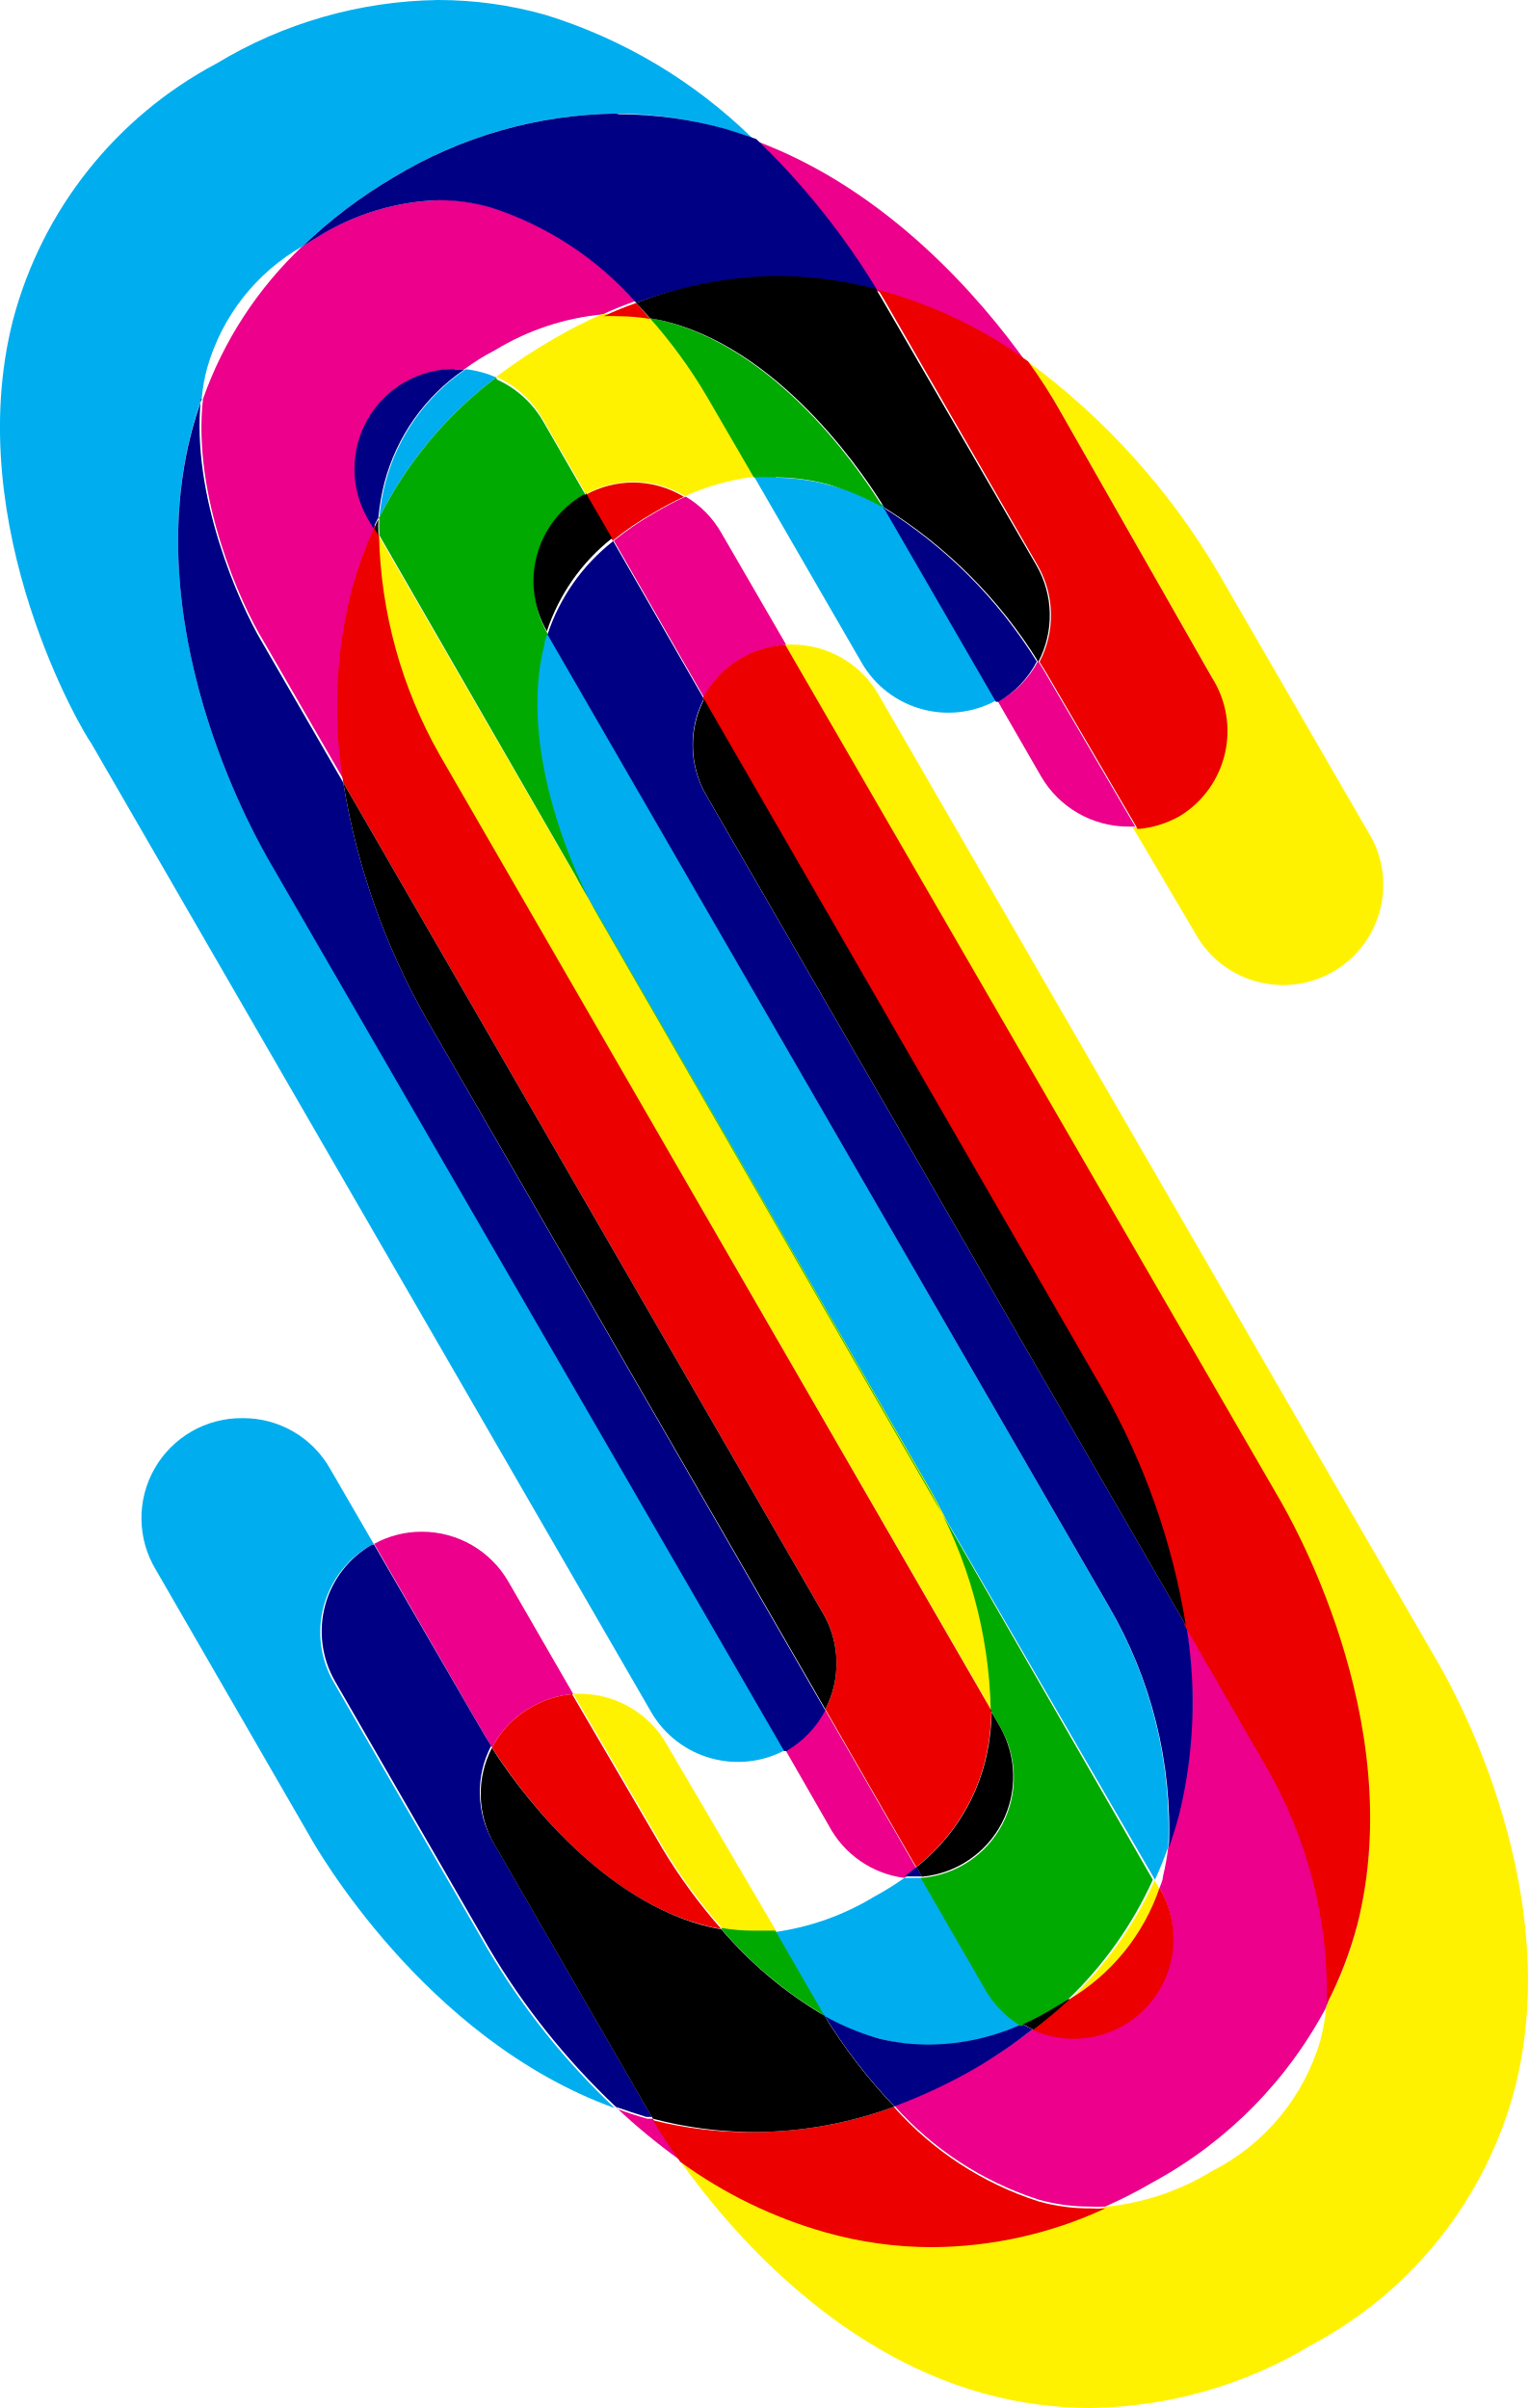
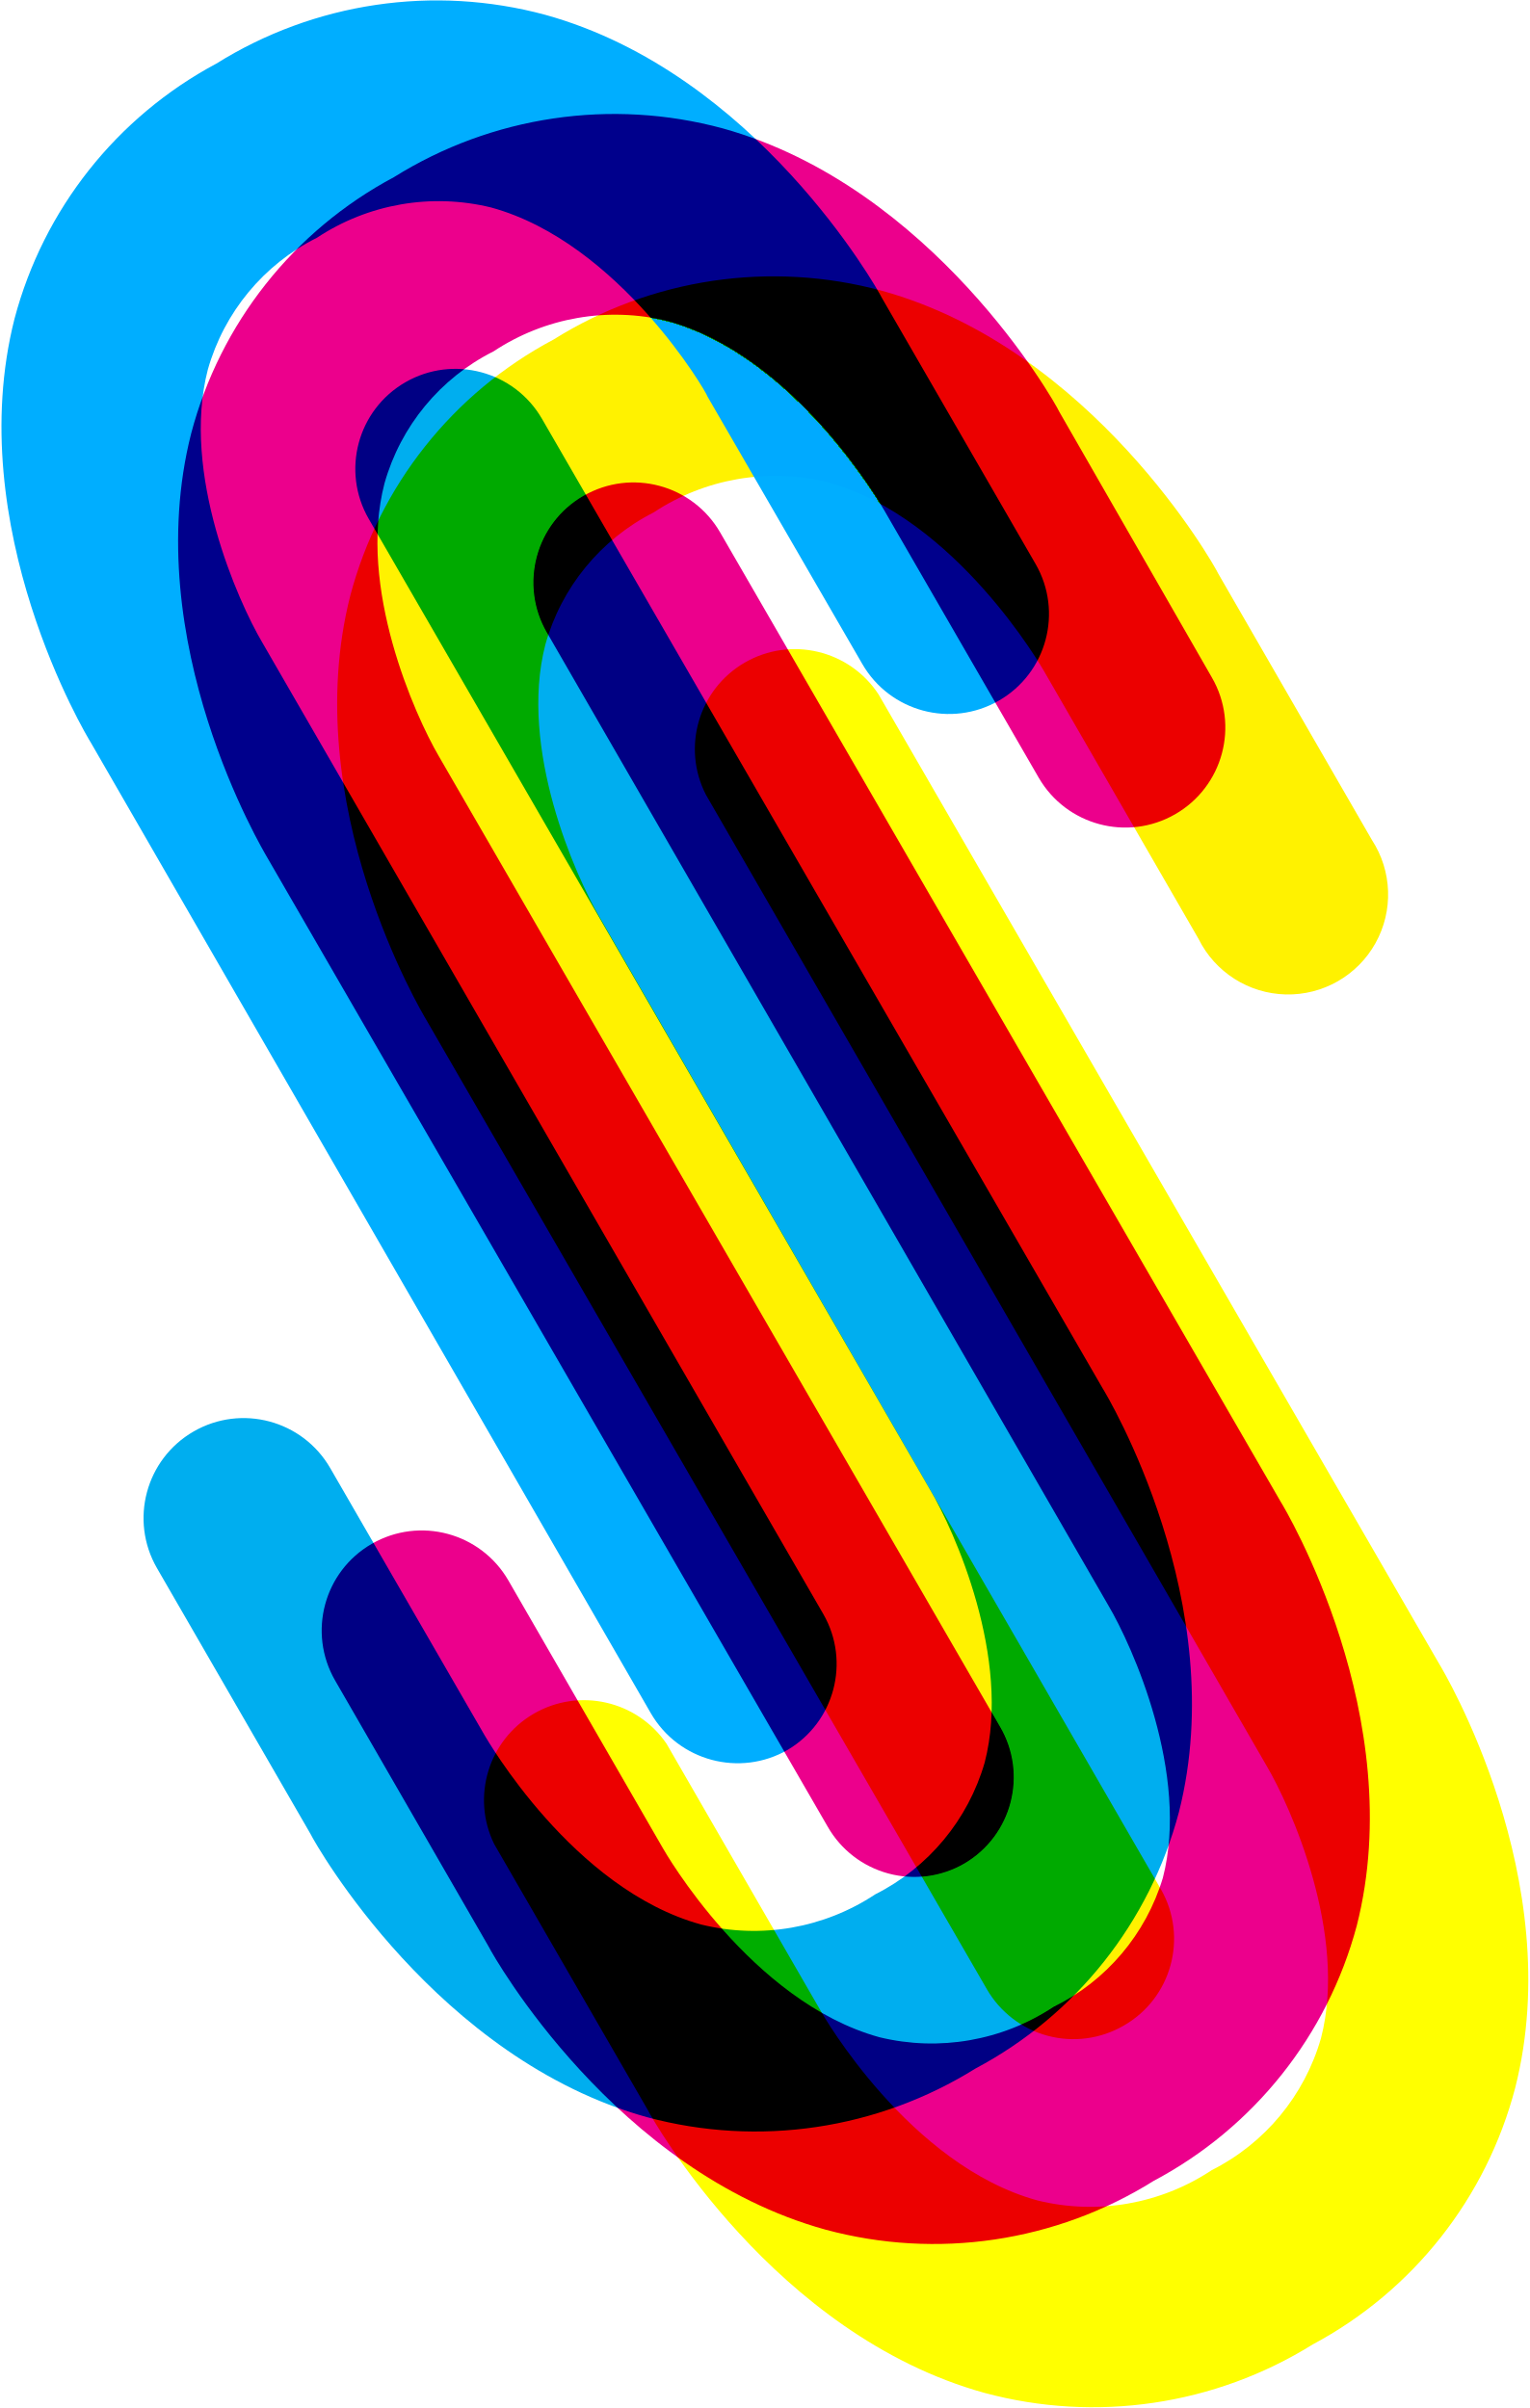
<svg xmlns="http://www.w3.org/2000/svg" viewBox="0 0 50.47 79.5">
-   <path d="m27.24 56.43a3.36 3.36 0 0 1 -1.24 1.34h-.08l1.44 2.51a3.3 3.3 0 0 0 2.49 1.72l.4-.31-3-5.21m7-34.63a3.25 3.25 0 0 1 -1.25 1.28h-.08l1.44 2.5a3.33 3.33 0 0 0 2.87 1.66h.24l-3-5.13-.24-.39m-19.75-15.16a8 8 0 0 0 -4 1.21l-.49.3a12.79 12.79 0 0 0 -3.29 5.05c-.36 3.21 1.25 6.78 2 8l2.7 4.67a15.6 15.6 0 0 1 .23-6.17 12.53 12.53 0 0 1 .79-2.23l-.18-.31a3.3 3.3 0 0 1 2.76-4.95h.34c.29-.21.61-.42 1-.62a8.32 8.32 0 0 1 3.55-1.18c.36-.17.72-.31 1.08-.44a10.8 10.8 0 0 0 -4.76-3.1 6.3 6.3 0 0 0 -1.71-.24m10.41-2a24.45 24.45 0 0 1 4 5l.2.06a15 15 0 0 1 4.78 2.33c-1.52-2.14-4.61-5.75-9-7.36" fill="#ec008c" />
-   <path d="m20.33 69.57a20.78 20.78 0 0 0 2.12 1.75c-.42-.6-.73-1.08-.9-1.37h-.19c-.35-.1-.69-.21-1-.33m18.78-15.96a15.6 15.6 0 0 1 -.23 6.17c-.1.39-.22.77-.35 1.14a8.37 8.37 0 0 1 -.18 1c0 .12-.07.24-.11.36a3.3 3.3 0 0 1 -1.21 4.51 3.27 3.27 0 0 1 -1.65.44 3.34 3.34 0 0 1 -1.33-.28 17.1 17.1 0 0 1 -1.88 1.26 17.52 17.52 0 0 1 -2.68 1.26 10.8 10.8 0 0 0 4.76 3.1 6.18 6.18 0 0 0 1.71.23 4.1 4.1 0 0 0 .49 0 16.18 16.18 0 0 0 1.6-.82 14.09 14.09 0 0 0 5.75-5.87 14.89 14.89 0 0 0 -2-7.84l-2.69-4.67m-25.22-3.08a3.24 3.24 0 0 0 -1.57.4l3.65 6.33.24.4a3.21 3.21 0 0 1 1.28-1.33 3.28 3.28 0 0 1 1.4-.44l-2.14-3.71a3.29 3.29 0 0 0 -2.86-1.65m8.69-34.17a11.35 11.35 0 0 0 -1 .53 10 10 0 0 0 -1.35.92l3 5.22a3.23 3.23 0 0 1 1.28-1.34 3.36 3.36 0 0 1 1.41-.44l-2.15-3.71a3.28 3.28 0 0 0 -1.16-1.18" fill="#ec008c" />
-   <path d="m25.6 15.72a5.79 5.79 0 0 0 -.72 0l3.56 6.16a3.3 3.3 0 0 0 4.43 1.25l-3.66-6.33s0-.05-.07-.13a8.54 8.54 0 0 0 -1.82-.67 6.72 6.72 0 0 0 -1.72-.23m-11.15-15.77a14.51 14.51 0 0 0 -7.31 2.1 13.49 13.49 0 0 0 -6.71 8.46c-1.75 6.85 2.38 13.74 2.57 13.96l18.49 32a3.31 3.31 0 0 0 4.44 1.25l-17.11-29.49c-.13-.23-4.26-7.12-2.51-14 .1-.39.22-.77.35-1.14a5.67 5.67 0 0 1 .18-1 6.76 6.76 0 0 1 3.16-4.02 16.08 16.08 0 0 1 3-2.27 14.51 14.51 0 0 1 7.31-2.1 13.36 13.36 0 0 1 3.53.49c.35.1.69.21 1 .33a16.88 16.88 0 0 0 -6.84-4.08 13 13 0 0 0 -3.55-.49" fill="#00aeef" />
-   <path d="m29.14 16.71c0 .08.07.12.07.13l3.66 6.33h.08a3.25 3.25 0 0 0 1.27-1.33 15.82 15.82 0 0 0 -5.08-5.09m-22.48-3.58c-.13.37-.25.75-.35 1.14-1.75 6.85 2.38 13.74 2.51 14l17.06 29.5h.08a3.36 3.36 0 0 0 1.28-1.34l-13.17-22.84a23.38 23.38 0 0 1 -2.74-7.79l-2.7-4.67c-.72-1.22-2.33-4.79-2-8m13.7-9.42a14.51 14.51 0 0 0 -7.33 2.1 16.08 16.08 0 0 0 -3 2.27l.49-.3a8 8 0 0 1 4-1.21 6.3 6.3 0 0 1 1.71.24 10.8 10.8 0 0 1 4.8 3.15 13.5 13.5 0 0 1 4.63-.84 13 13 0 0 1 3.33.43 24.45 24.45 0 0 0 -4-5c-.34-.12-.68-.23-1-.33a13.36 13.36 0 0 0 -3.53-.49" fill="#000085" />
-   <path d="m29.85 62a9.91 9.91 0 0 1 -1 .62 8.59 8.59 0 0 1 -3.3 1.17l1.54 2.67.08.13a8.33 8.33 0 0 0 1.83.71 6.7 6.7 0 0 0 1.71.23 7.44 7.44 0 0 0 3-.68 3.31 3.31 0 0 1 -1.17-1.18l-2.11-3.67h-.24zm-21.85-15.18a3.3 3.3 0 0 0 -2.86 5l5.07 8.78c.16.29 3.78 6.73 10.08 9a24.06 24.06 0 0 1 -4.2-5.26l-5.07-8.79a3.3 3.3 0 0 1 1.25-4.55h.08l-1.45-2.5a3.29 3.29 0 0 0 -2.9-1.68m10-25.9c0 .12-.07.24-.1.36-.89 3.43 1 7.65 1.79 9l18.43 31.78c.16-.35.31-.72.44-1.09a14.63 14.63 0 0 0 -2-8l-18.49-32.05m-2.7-8.73a6.54 6.54 0 0 0 -2.65 3.74 7.27 7.27 0 0 0 -.2 1.15 13.26 13.26 0 0 1 3.86-4.62 3.51 3.51 0 0 0 -1-.27" fill="#00aeef" />
-   <path d="m30.25 61.64-.4.31h.34.24l-.18-.32m-15.25-49.45a3.3 3.3 0 0 0 -2.86 4.95l.18.31c.05-.12.11-.24.17-.36a7.27 7.27 0 0 1 .2-1.15 6.54 6.54 0 0 1 2.65-3.74h-.34" fill="#000085" />
-   <path d="m27.21 66.54a17.69 17.69 0 0 0 2.31 3 17.52 17.52 0 0 0 2.68-1.26 17.1 17.1 0 0 0 1.88-1.28 2.79 2.79 0 0 1 -.34-.18 7.44 7.44 0 0 1 -3 .68 6.7 6.7 0 0 1 -1.74-.2 8.33 8.33 0 0 1 -1.82-.76m-14.83-15.54h-.08a3.3 3.3 0 0 0 -1.21 4.51l5.07 8.79a24.06 24.06 0 0 0 4.2 5.26c.34.12.68.23 1 .33h.19l-.17-.29-5.07-8.78a3.3 3.3 0 0 1 -.07-3.18l-.21-.34zm7.87-33.12a6.51 6.51 0 0 0 -2.15 3.07l18.51 32.05a14.63 14.63 0 0 1 2 8c.13-.37.25-.75.35-1.14a15.6 15.6 0 0 0 .23-6.17l-15.86-27.45a3.31 3.31 0 0 1 -.07-3.17l-3-5.22" fill="#000085" />
-   <path d="m38.12 62.06a12.81 12.81 0 0 1 -2.85 4 6.85 6.85 0 0 0 3-3.69l-.15-.27m-25.63-44.43a15.35 15.35 0 0 0 2 7.25l18.24 31.55a15.25 15.25 0 0 0 -2-7.24zm21.4-5.74a16.63 16.63 0 0 1 1.11 1.66l5 8.78a3.29 3.29 0 0 1 -1.2 4.51 3.36 3.36 0 0 1 -1.41.44l2.17 3.68a3.31 3.31 0 0 0 5.73-3.3l-5.08-8.79a23.41 23.41 0 0 0 -6.32-7m-13.54-1.54a3.85 3.85 0 0 0 -.48 0 16.13 16.13 0 0 0 -1.6.82 17.68 17.68 0 0 0 -1.89 1.25 3.35 3.35 0 0 1 1.52 1.37l1.44 2.5a3.3 3.3 0 0 1 3.27.07 8 8 0 0 1 2.27-.64l-1.55-2.67a16.42 16.42 0 0 0 -1.92-2.63 6.23 6.23 0 0 0 -1.06-.09" fill="#fff200" />
-   <path d="m12.35 17.44a12.53 12.53 0 0 0 -.79 2.23 15.6 15.6 0 0 0 -.23 6.17l15.83 27.42a3.28 3.28 0 0 1 .08 3.17l3 5.21a6.47 6.47 0 0 0 2.25-3.42 7.37 7.37 0 0 0 .23-1.75l-18.21-31.55a15.35 15.35 0 0 1 -2-7.25l-.14-.23m8.63-7.44c-.36.13-.72.27-1.08.44a3.85 3.85 0 0 1 .48 0 6.23 6.23 0 0 1 1.06.09zm8-.41.18.3 5.07 8.78a3.3 3.3 0 0 1 .06 3.18l.24.39 3 5.13a3.36 3.36 0 0 0 1.41-.44 3.29 3.29 0 0 0 1.04-4.56l-5-8.78a16.63 16.63 0 0 0 -1.07-1.66 15 15 0 0 0 -4.82-2.33l-.2-.06" fill="#ec0000" />
-   <path d="m38.27 62.33a6.85 6.85 0 0 1 -3 3.69 14.71 14.71 0 0 1 -1.19 1 3.34 3.34 0 0 0 1.35.29 3.27 3.27 0 0 0 1.65-.44 3.3 3.3 0 0 0 1.21-4.51m-17.38-46.43a3.3 3.3 0 0 0 -1.57.4l.88 1.52a10 10 0 0 1 1.35-.92 11.35 11.35 0 0 1 1-.53 3.27 3.27 0 0 0 -1.7-.47" fill="#ec0000" />
-   <path d="m21.41 10.46a16.42 16.42 0 0 1 1.92 2.63l1.55 2.67a5.79 5.79 0 0 1 .72 0 6.72 6.72 0 0 1 1.72.23 8.54 8.54 0 0 1 1.82.76c-.49-.8-3.2-5.05-7.07-6.11a5.18 5.18 0 0 0 -.66-.14" fill="#0a0" />
-   <path d="m11.33 25.84a23.38 23.38 0 0 0 2.74 7.79l13.17 22.8a3.28 3.28 0 0 0 -.08-3.17zm14.25-16.73a13.5 13.5 0 0 0 -4.58.89l.46.51a5.18 5.18 0 0 1 .66.14c3.87 1.06 6.58 5.31 7.07 6.11a15.82 15.82 0 0 1 5.08 5.09 3.3 3.3 0 0 0 -.06-3.18l-5.12-8.83-.18-.3a13 13 0 0 0 -3.33-.43" />
-   <path d="m16.38 12.46a13.26 13.26 0 0 0 -3.86 4.62 5.83 5.83 0 0 0 0 .59l18.18 31.56a15.25 15.25 0 0 1 2 7.24l.3.53a3.32 3.32 0 0 1 -2.61 5l2.14 3.71a3.31 3.31 0 0 0 1.17 1.18 9.17 9.17 0 0 0 1-.53l.5-.3a12.81 12.81 0 0 0 2.85-4l-18.29-31.79c-.8-1.34-2.68-5.56-1.79-9 0-.12.06-.24.1-.36a3.3 3.3 0 0 1 1.21-4.51h.08l-1.44-2.5a3.35 3.35 0 0 0 -1.52-1.37" fill="#0a0" />
-   <path d="m32.73 56.47a7.37 7.37 0 0 1 -.23 1.75 6.47 6.47 0 0 1 -2.25 3.42l.18.32a3.32 3.32 0 0 0 2.57-4.96l-.31-.54m-20.17-39.38c-.06.12-.12.24-.17.36l.14.23a5.83 5.83 0 0 1 0-.59" />
-   <path d="m35.27 66-.5.3a9.17 9.17 0 0 1 -1 .53 2.79 2.79 0 0 0 .34.18 14.71 14.71 0 0 0 1.19-1m-15.96-49.68h-.08a3.3 3.3 0 0 0 -1.21 4.51 6.51 6.51 0 0 1 2.15-3.07l-.88-1.52" />
-   <path d="m19.17 55.92h-.25l3 5.13a18 18 0 0 0 1.93 2.63 6.2 6.2 0 0 0 1.05.09h.73l-3.63-6.19a3.3 3.3 0 0 0 -2.86-1.66m7-34.64h-.24l16.37 28.34c.14.23 4.26 7.12 2.51 14a13.11 13.11 0 0 1 -1 2.59 7.27 7.27 0 0 1 -.2 1.15 7.06 7.06 0 0 1 -3.58 4.32 8.28 8.28 0 0 1 -3.54 1.18 13.76 13.76 0 0 1 -5.72 1.28 12.94 12.94 0 0 1 -3.52-.49 15.15 15.15 0 0 1 -4.79-2.33c1.64 2.3 5.09 6.32 10 7.69a13.29 13.29 0 0 0 3.57.49 14.51 14.51 0 0 0 7.32-2.1 13.48 13.48 0 0 0 6.68-8.46c1.75-6.85-2.37-13.74-2.51-14l-18.49-32a3.3 3.3 0 0 0 -2.86-1.66" fill="#fff200" />
-   <path d="m29.52 69.55a13.51 13.51 0 0 1 -4.64.84 13.13 13.13 0 0 1 -3.33-.39c.17.29.48.77.9 1.37a15.15 15.15 0 0 0 4.79 2.33 12.94 12.94 0 0 0 3.52.49 13.76 13.76 0 0 0 5.72-1.28 4.1 4.1 0 0 1 -.49 0 6.18 6.18 0 0 1 -1.71-.23 10.8 10.8 0 0 1 -4.76-3.1m-10.6-13.65a3.28 3.28 0 0 0 -1.4.44 3.21 3.21 0 0 0 -1.28 1.33c.77 1.21 3.35 4.87 6.91 5.84q.33.09.66.15a18 18 0 0 1 -1.93-2.63l-3-5.13m7-34.64a3.36 3.36 0 0 0 -1.41.44 3.23 3.23 0 0 0 -1.28 1.34l13.16 22.8a23.17 23.17 0 0 1 2.75 7.79l2.69 4.67a14.89 14.89 0 0 1 2 7.84 13.11 13.11 0 0 0 1-2.59c1.75-6.84-2.37-13.73-2.51-14l-16.36-28.29" fill="#ec0000" />
-   <path d="m23.81 63.69a13.4 13.4 0 0 0 3.4 2.85l-.08-.13-1.54-2.67c-.24 0-.49 0-.73 0a6.2 6.2 0 0 1 -1.05-.09" fill="#0a0" />
-   <path d="m16.24 57.7a3.3 3.3 0 0 0 .07 3.18l5.07 8.78.17.29a13.13 13.13 0 0 0 3.33.44 13.51 13.51 0 0 0 4.64-.84 17.69 17.69 0 0 1 -2.31-3 13.4 13.4 0 0 1 -3.4-2.85q-.33-.06-.66-.15c-3.56-1-6.14-4.63-6.91-5.84m7-34.63a3.31 3.31 0 0 0 .07 3.17l15.83 27.41a23.17 23.17 0 0 0 -2.75-7.79l-13.16-22.8" />
+   <defs>
+     <style>.cls-1{isolation:isolate;}.cls-2{fill:#ec008c;}.cls-2,.cls-3,.cls-4,.cls-5,.cls-6{mix-blend-mode:color-burn;}.cls-3{fill:#00aeff;}.cls-4{fill:#00aeef;}.cls-5{fill:#fff200;}.cls-6{fill:#ff0;}</style>
+   </defs>
+   <g class="cls-1">
+     <g id="Layer_2" data-name="Layer 2">
+       <g id="Layer_1-2" data-name="Layer 1">
+         <path class="cls-2" d="M31.83,61.52a3.29,3.29,0,0,1-4.51-1.21l-18.5-32c-.13-.23-4.26-7.12-2.51-14A13.46,13.46,0,0,1,13,5.85,13.72,13.72,0,0,1,23.86,4.24c6.93,1.93,10.94,9,11.1,9.35L40,22.37a3.3,3.3,0,1,1-5.72,3.3l-5.1-8.83c-.05-.09-2.9-5.08-7.14-6.24a7.27,7.27,0,0,0-5.75,1,7,7,0,0,0-3.6,4.36c-.89,3.42,1,7.65,1.79,9L33,57A3.3,3.3,0,0,1,31.83,61.52Z" />
+         <path class="cls-2" d="M38.08,72a13.69,13.69,0,0,1-10.84,1.61c-6.93-1.92-10.94-9-11.11-9.34l-5.07-8.79a3.3,3.3,0,1,1,5.72-3.3l5.1,8.84c.05.09,2.9,5.07,7.15,6.24a7.3,7.3,0,0,0,5.74-1A7,7,0,0,0,38.38,62c.89-3.43-1-7.65-1.8-9L18.05,20.88a3.3,3.3,0,0,1,5.72-3.3l18.5,32c.14.22,4.26,7.12,2.51,14A13.48,13.48,0,0,1,38.08,72Z" />
+         <path class="cls-3" d="M26,57.77a3.31,3.31,0,0,1-4.52-1.21L3,24.52c-.14-.22-4.27-7.11-2.52-14A13.46,13.46,0,0,1,7.14,2.1,13.73,13.73,0,0,1,18,.49c6.93,1.92,10.94,9,11.11,9.35l5.07,8.78a3.3,3.3,0,0,1-5.72,3.3l-5.11-8.83c0-.09-2.9-5.08-7.14-6.24a7.28,7.28,0,0,0-5.75,1,7,7,0,0,0-3.6,4.35c-.89,3.43,1,7.66,1.79,9l18.53,32.1A3.3,3.3,0,0,1,26,57.77Z" />
+         <path class="cls-4" d="M32.2,68.29A13.74,13.74,0,0,1,21.36,69.9c-6.93-1.92-10.94-9-11.11-9.35L5.18,51.77a3.3,3.3,0,1,1,5.72-3.3L16,57.3c.06.09,2.9,5.08,7.15,6.24a7.26,7.26,0,0,0,5.74-1,7.07,7.07,0,0,0,3.61-4.35c.89-3.43-1-7.66-1.8-9L12.17,17.13a3.3,3.3,0,0,1,5.72-3.3l18.5,32c.14.22,4.27,7.11,2.52,14A13.49,13.49,0,0,1,32.2,68.29Z" />
+         <path class="cls-5" d="M37.08,66.88a3.3,3.3,0,0,1-4.51-1.21l-18.5-32c-.13-.22-4.26-7.12-2.51-14a13.46,13.46,0,0,1,6.71-8.46A13.68,13.68,0,0,1,29.11,9.6c6.93,1.92,10.94,9,11.1,9.34l5.07,8.79A3.3,3.3,0,1,1,39.56,31l-5.1-8.84c-.05-.09-2.9-5.07-7.14-6.24a7.28,7.28,0,0,0-5.75,1A7,7,0,0,0,18,21.28c-.89,3.43,1,7.65,1.79,9l18.53,32.1A3.3,3.3,0,0,1,37.08,66.88Z" />
+         <path class="cls-6" d="M43.33,77.4A13.74,13.74,0,0,1,32.49,79C25.56,77.08,21.55,70,21.38,69.66l-5.07-8.78A3.3,3.3,0,0,1,22,57.57l5.1,8.84c.05.09,2.9,5.08,7.15,6.24a7.26,7.26,0,0,0,5.74-1,7.06,7.06,0,0,0,3.61-4.36c.89-3.42-1-7.65-1.8-9L23.3,26.24A3.3,3.3,0,0,1,29,22.93l18.5,32c.14.23,4.26,7.12,2.51,14A13.47,13.47,0,0,1,43.33,77.4Z" />
+       </g>
+     </g>
+   </g>
</svg>
